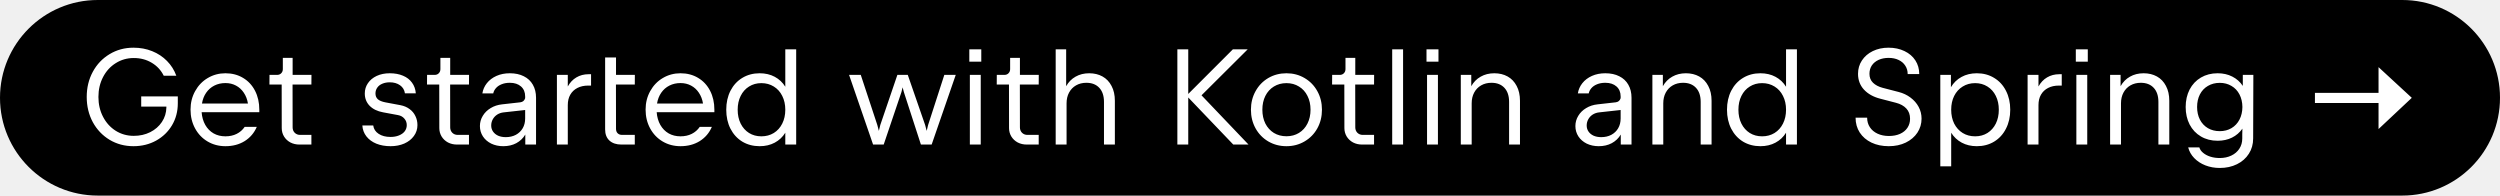
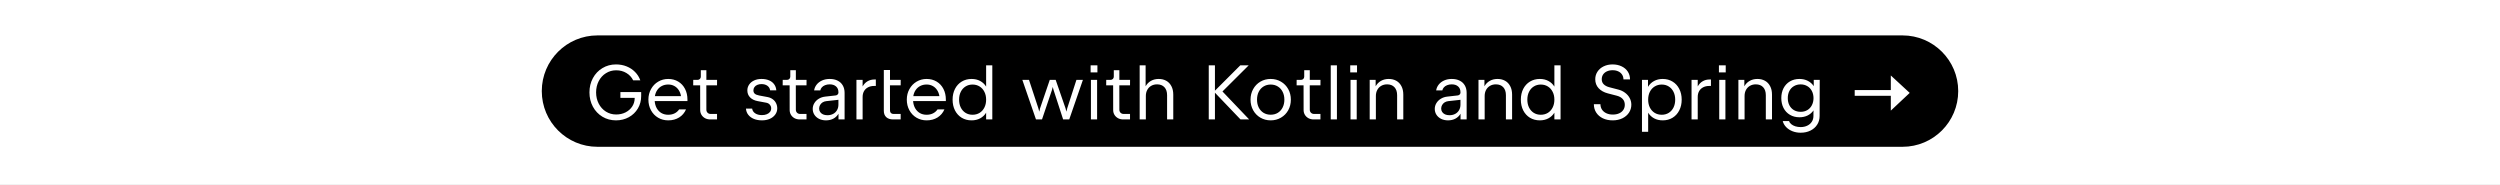
- <svg xmlns="http://www.w3.org/2000/svg" width="588" height="46" viewBox="0 0 588 46" fill="none">
-   <rect width="588" height="46" rx="23" fill="black" />
-   <path d="M31.389 34.384C29.32 34.384 27.448 33.883 25.773 32.88C24.098 31.867 22.781 30.48 21.821 28.72C20.872 26.949 20.397 24.976 20.397 22.8C20.397 20.624 20.872 18.656 21.821 16.896C22.781 15.125 24.098 13.739 25.773 12.736C27.448 11.723 29.32 11.216 31.389 11.216C32.978 11.216 34.445 11.488 35.789 12.032C37.144 12.576 38.306 13.344 39.277 14.336C40.258 15.328 40.989 16.485 41.469 17.808H38.509C37.869 16.517 36.93 15.504 35.693 14.768C34.456 14.021 33.047 13.648 31.469 13.648C29.912 13.648 28.498 14.048 27.229 14.848C25.959 15.637 24.962 16.731 24.237 18.128C23.512 19.525 23.149 21.083 23.149 22.8C23.149 24.517 23.512 26.075 24.237 27.472C24.962 28.869 25.959 29.968 27.229 30.768C28.498 31.557 29.912 31.952 31.469 31.952C32.888 31.952 34.173 31.664 35.325 31.088C36.487 30.501 37.405 29.701 38.077 28.688C38.76 27.664 39.111 26.523 39.133 25.264V25.072H33.213V22.672H41.821V24.304C41.821 26.203 41.367 27.92 40.461 29.456C39.554 30.981 38.306 32.187 36.717 33.072C35.127 33.947 33.352 34.384 31.389 34.384ZM53.022 34.384C51.475 34.384 50.078 34.016 48.83 33.28C47.582 32.544 46.6 31.52 45.886 30.208C45.171 28.896 44.814 27.419 44.814 25.776C44.814 24.176 45.176 22.725 45.902 21.424C46.627 20.112 47.614 19.088 48.862 18.352C50.12 17.605 51.507 17.232 53.022 17.232C54.579 17.232 55.961 17.595 57.166 18.32C58.371 19.035 59.31 20.043 59.982 21.344C60.654 22.645 60.99 24.133 60.99 25.808V26.384H47.422C47.507 27.525 47.795 28.528 48.286 29.392C48.776 30.245 49.427 30.907 50.238 31.376C51.048 31.835 51.977 32.064 53.022 32.064C54.014 32.064 54.894 31.872 55.662 31.488C56.43 31.104 57.059 30.555 57.55 29.84H60.398C59.79 31.259 58.84 32.373 57.55 33.184C56.259 33.984 54.75 34.384 53.022 34.384ZM58.318 24.352C58.158 23.381 57.833 22.533 57.342 21.808C56.862 21.083 56.248 20.523 55.502 20.128C54.766 19.733 53.939 19.536 53.022 19.536C52.062 19.536 51.193 19.733 50.414 20.128C49.635 20.523 48.995 21.083 48.494 21.808C47.992 22.533 47.662 23.381 47.502 24.352H58.318ZM70.425 34C69.646 34 68.937 33.835 68.297 33.504C67.668 33.163 67.171 32.699 66.809 32.112C66.446 31.515 66.265 30.853 66.265 30.128L66.249 19.888H63.369L63.385 17.616H65.161C65.566 17.616 65.891 17.488 66.137 17.232C66.393 16.976 66.521 16.651 66.521 16.256V13.616H68.825V17.616H73.257L73.241 19.888H68.809L68.825 29.968C68.825 30.469 68.99 30.891 69.321 31.232C69.662 31.563 70.084 31.728 70.585 31.728H73.241V34H70.425ZM91.878 34.384C90.619 34.384 89.499 34.187 88.518 33.792C87.536 33.387 86.758 32.816 86.182 32.08C85.606 31.344 85.286 30.485 85.222 29.504H87.782C87.888 30.325 88.31 30.981 89.046 31.472C89.782 31.963 90.715 32.208 91.846 32.208C92.592 32.208 93.254 32.091 93.83 31.856C94.416 31.621 94.87 31.296 95.19 30.88C95.51 30.453 95.67 29.968 95.67 29.424C95.67 28.837 95.483 28.331 95.11 27.904C94.747 27.467 94.251 27.189 93.622 27.072L90.086 26.416C88.752 26.171 87.702 25.659 86.934 24.88C86.176 24.091 85.798 23.125 85.798 21.984C85.798 21.088 86.043 20.283 86.534 19.568C87.024 18.843 87.712 18.272 88.598 17.856C89.494 17.44 90.518 17.232 91.67 17.232C92.854 17.232 93.894 17.424 94.79 17.808C95.686 18.181 96.39 18.725 96.902 19.44C97.424 20.144 97.723 20.981 97.798 21.952H95.238C95.131 21.163 94.752 20.533 94.102 20.064C93.451 19.595 92.64 19.36 91.67 19.36C91.008 19.36 90.422 19.472 89.91 19.696C89.398 19.909 89.003 20.219 88.726 20.624C88.448 21.019 88.31 21.472 88.31 21.984C88.31 22.549 88.496 23.003 88.87 23.344C89.243 23.675 89.846 23.92 90.678 24.08L94.182 24.736C95.014 24.896 95.728 25.2 96.326 25.648C96.934 26.085 97.392 26.635 97.702 27.296C98.022 27.947 98.182 28.656 98.182 29.424C98.182 30.373 97.904 31.227 97.35 31.984C96.806 32.741 96.054 33.333 95.094 33.76C94.134 34.176 93.062 34.384 91.878 34.384ZM107.487 34C106.709 34 105.999 33.835 105.359 33.504C104.73 33.163 104.234 32.699 103.871 32.112C103.509 31.515 103.327 30.853 103.327 30.128L103.311 19.888H100.431L100.447 17.616H102.223C102.629 17.616 102.954 17.488 103.199 17.232C103.455 16.976 103.583 16.651 103.583 16.256V13.616H105.887V17.616H110.319L110.303 19.888H105.871L105.887 29.968C105.887 30.469 106.053 30.891 106.383 31.232C106.725 31.563 107.146 31.728 107.647 31.728H110.303V34H107.487ZM119.917 17.232C121.186 17.232 122.28 17.467 123.197 17.936C124.125 18.395 124.834 19.056 125.325 19.92C125.826 20.784 126.077 21.808 126.077 22.992V34H123.549V31.648C123.026 32.523 122.317 33.2 121.421 33.68C120.536 34.149 119.517 34.384 118.365 34.384C117.32 34.384 116.376 34.181 115.533 33.776C114.701 33.36 114.05 32.795 113.581 32.08C113.112 31.355 112.877 30.544 112.877 29.648C112.877 28.784 113.101 27.984 113.549 27.248C113.997 26.501 114.616 25.893 115.405 25.424C116.194 24.944 117.085 24.651 118.077 24.544L122.365 24.064C122.962 23.989 123.346 23.664 123.517 23.088V22.672C123.517 21.691 123.192 20.912 122.541 20.336C121.89 19.76 121.016 19.472 119.917 19.472C119.181 19.472 118.53 19.589 117.965 19.824C117.41 20.048 116.968 20.352 116.637 20.736C116.306 21.12 116.098 21.531 116.013 21.968H113.453C113.592 21.083 113.944 20.283 114.509 19.568C115.085 18.843 115.837 18.272 116.765 17.856C117.693 17.44 118.744 17.232 119.917 17.232ZM115.533 29.52C115.533 30.053 115.677 30.528 115.965 30.944C116.253 31.36 116.653 31.685 117.165 31.92C117.688 32.144 118.285 32.256 118.957 32.256C119.842 32.256 120.632 32.075 121.325 31.712C122.018 31.339 122.557 30.821 122.941 30.16C123.325 29.499 123.517 28.736 123.517 27.872V25.872L118.445 26.432C117.88 26.496 117.373 26.672 116.925 26.96C116.488 27.248 116.146 27.616 115.901 28.064C115.656 28.512 115.533 28.997 115.533 29.52ZM130.985 17.616H133.545V20.336C134.057 19.408 134.729 18.699 135.561 18.208C136.404 17.707 137.364 17.456 138.441 17.456H139.017V20.128H138.345C137.374 20.128 136.526 20.315 135.801 20.688C135.076 21.061 134.516 21.595 134.121 22.288C133.737 22.971 133.545 23.776 133.545 24.704V34H130.985V17.616ZM146.166 34C144.96 34 144.016 33.685 143.334 33.056C142.662 32.427 142.326 31.557 142.326 30.448V13.52H144.886V17.616H149.318L149.302 19.888H144.87L144.886 30.288C144.886 30.736 145.014 31.088 145.27 31.344C145.526 31.6 145.878 31.728 146.326 31.728H149.302V34H146.166ZM160.053 34.384C158.506 34.384 157.109 34.016 155.861 33.28C154.613 32.544 153.632 31.52 152.917 30.208C152.202 28.896 151.845 27.419 151.845 25.776C151.845 24.176 152.208 22.725 152.933 21.424C153.658 20.112 154.645 19.088 155.893 18.352C157.152 17.605 158.538 17.232 160.053 17.232C161.61 17.232 162.992 17.595 164.197 18.32C165.402 19.035 166.341 20.043 167.013 21.344C167.685 22.645 168.021 24.133 168.021 25.808V26.384H154.453C154.538 27.525 154.826 28.528 155.317 29.392C155.808 30.245 156.458 30.907 157.269 31.376C158.08 31.835 159.008 32.064 160.053 32.064C161.045 32.064 161.925 31.872 162.693 31.488C163.461 31.104 164.09 30.555 164.581 29.84H167.429C166.821 31.259 165.872 32.373 164.581 33.184C163.29 33.984 161.781 34.384 160.053 34.384ZM165.349 24.352C165.189 23.381 164.864 22.533 164.373 21.808C163.893 21.083 163.28 20.523 162.533 20.128C161.797 19.733 160.97 19.536 160.053 19.536C159.093 19.536 158.224 19.733 157.445 20.128C156.666 20.523 156.026 21.083 155.525 21.808C155.024 22.533 154.693 23.381 154.533 24.352H165.349ZM184.702 31.216C184.083 32.219 183.257 32.997 182.222 33.552C181.187 34.107 180.003 34.384 178.67 34.384C177.145 34.384 175.785 34.027 174.59 33.312C173.406 32.587 172.478 31.573 171.806 30.272C171.145 28.971 170.814 27.483 170.814 25.808C170.814 24.133 171.145 22.645 171.806 21.344C172.478 20.043 173.406 19.035 174.59 18.32C175.785 17.595 177.145 17.232 178.67 17.232C180.003 17.232 181.187 17.509 182.222 18.064C183.257 18.619 184.083 19.397 184.702 20.4V11.6H187.262V34H184.702V31.216ZM179.07 32.064C180.169 32.064 181.145 31.803 181.998 31.28C182.851 30.747 183.513 30.011 183.982 29.072C184.462 28.123 184.702 27.035 184.702 25.808C184.702 24.581 184.462 23.499 183.982 22.56C183.513 21.611 182.851 20.875 181.998 20.352C181.145 19.819 180.169 19.552 179.07 19.552C177.982 19.552 177.017 19.819 176.174 20.352C175.331 20.875 174.675 21.611 174.206 22.56C173.737 23.499 173.502 24.581 173.502 25.808C173.502 27.035 173.737 28.123 174.206 29.072C174.675 30.011 175.331 30.747 176.174 31.28C177.017 31.803 177.982 32.064 179.07 32.064ZM199.702 17.616H202.454L206.342 29.392L206.71 30.784L207.046 29.392L211.062 17.616H213.51L217.59 29.392L217.958 30.784L218.294 29.392L222.102 17.616H224.79L219.126 34H216.598L212.598 21.68L212.294 20.544L212.022 21.648L207.846 34H205.35L199.702 17.616ZM228.11 17.616H230.67V34H228.11V17.616ZM227.982 11.6H230.798V14.512H227.982V11.6ZM241.487 34C240.709 34 239.999 33.835 239.359 33.504C238.73 33.163 238.234 32.699 237.871 32.112C237.509 31.515 237.327 30.853 237.327 30.128L237.311 19.888H234.431L234.447 17.616H236.223C236.629 17.616 236.954 17.488 237.199 17.232C237.455 16.976 237.583 16.651 237.583 16.256V13.616H239.887V17.616H244.319L244.303 19.888H239.871L239.887 29.968C239.887 30.469 240.053 30.891 240.383 31.232C240.725 31.563 241.146 31.728 241.647 31.728H244.303V34H241.487ZM248.297 11.6H250.761V20.272C251.305 19.301 252.041 18.555 252.969 18.032C253.897 17.499 254.969 17.232 256.185 17.232C257.359 17.232 258.399 17.483 259.305 17.984C260.212 18.485 260.921 19.227 261.433 20.208C261.956 21.179 262.217 22.347 262.217 23.712V34H259.657V23.968C259.657 22.549 259.289 21.445 258.553 20.656C257.817 19.867 256.804 19.472 255.513 19.472C254.596 19.472 253.785 19.675 253.081 20.08C252.377 20.485 251.828 21.056 251.433 21.792C251.049 22.517 250.857 23.349 250.857 24.288V34H248.297V11.6ZM276.916 11.6H279.476V22.096L289.972 11.6H293.46L282.596 22.416L293.652 34H290.068L279.476 22.928V34H276.916V11.6ZM302.572 34.384C301.004 34.384 299.58 34.011 298.3 33.264C297.031 32.517 296.033 31.493 295.308 30.192C294.583 28.88 294.22 27.419 294.22 25.808C294.22 24.197 294.583 22.741 295.308 21.44C296.033 20.128 297.031 19.099 298.3 18.352C299.58 17.605 301.004 17.232 302.572 17.232C304.14 17.232 305.559 17.605 306.828 18.352C308.108 19.099 309.111 20.128 309.836 21.44C310.561 22.741 310.924 24.197 310.924 25.808C310.924 27.419 310.561 28.88 309.836 30.192C309.111 31.493 308.108 32.517 306.828 33.264C305.559 34.011 304.14 34.384 302.572 34.384ZM302.572 32.048C303.681 32.048 304.663 31.787 305.516 31.264C306.38 30.731 307.047 29.995 307.516 29.056C307.996 28.107 308.236 27.024 308.236 25.808C308.236 24.581 307.996 23.499 307.516 22.56C307.047 21.611 306.38 20.875 305.516 20.352C304.663 19.819 303.681 19.552 302.572 19.552C301.463 19.552 300.476 19.819 299.612 20.352C298.759 20.875 298.092 21.611 297.612 22.56C297.143 23.499 296.908 24.581 296.908 25.808C296.908 27.024 297.143 28.107 297.612 29.056C298.092 29.995 298.759 30.731 299.612 31.264C300.476 31.787 301.463 32.048 302.572 32.048ZM320.362 34C319.584 34 318.874 33.835 318.234 33.504C317.605 33.163 317.109 32.699 316.746 32.112C316.384 31.515 316.202 30.853 316.202 30.128L316.186 19.888H313.306L313.322 17.616H315.098C315.504 17.616 315.829 17.488 316.074 17.232C316.33 16.976 316.458 16.651 316.458 16.256V13.616H318.762V17.616H323.194L323.178 19.888H318.746L318.762 29.968C318.762 30.469 318.928 30.891 319.258 31.232C319.6 31.563 320.021 31.728 320.522 31.728H323.178V34H320.362ZM327.444 11.6H330.004V34H327.444V11.6ZM335.641 17.616H338.201V34H335.641V17.616ZM335.513 11.6H338.329V14.512H335.513V11.6ZM343.579 17.616H346.043V20.272C346.587 19.301 347.323 18.555 348.251 18.032C349.179 17.499 350.251 17.232 351.467 17.232C352.64 17.232 353.68 17.483 354.587 17.984C355.493 18.485 356.203 19.227 356.715 20.208C357.237 21.179 357.499 22.347 357.499 23.712V34H354.939V23.968C354.939 22.549 354.571 21.445 353.835 20.656C353.099 19.867 352.085 19.472 350.795 19.472C349.877 19.472 349.067 19.675 348.363 20.08C347.659 20.485 347.109 21.056 346.715 21.792C346.331 22.517 346.139 23.349 346.139 24.288V34H343.579V17.616ZM377.573 17.232C378.843 17.232 379.936 17.467 380.853 17.936C381.781 18.395 382.491 19.056 382.981 19.92C383.483 20.784 383.733 21.808 383.733 22.992V34H381.205V31.648C380.683 32.523 379.973 33.2 379.077 33.68C378.192 34.149 377.173 34.384 376.021 34.384C374.976 34.384 374.032 34.181 373.189 33.776C372.357 33.36 371.707 32.795 371.237 32.08C370.768 31.355 370.533 30.544 370.533 29.648C370.533 28.784 370.757 27.984 371.205 27.248C371.653 26.501 372.272 25.893 373.061 25.424C373.851 24.944 374.741 24.651 375.733 24.544L380.021 24.064C380.619 23.989 381.003 23.664 381.173 23.088V22.672C381.173 21.691 380.848 20.912 380.197 20.336C379.547 19.76 378.672 19.472 377.573 19.472C376.837 19.472 376.187 19.589 375.621 19.824C375.067 20.048 374.624 20.352 374.293 20.736C373.963 21.12 373.755 21.531 373.669 21.968H371.109C371.248 21.083 371.6 20.283 372.165 19.568C372.741 18.843 373.493 18.272 374.421 17.856C375.349 17.44 376.4 17.232 377.573 17.232ZM373.189 29.52C373.189 30.053 373.333 30.528 373.621 30.944C373.909 31.36 374.309 31.685 374.821 31.92C375.344 32.144 375.941 32.256 376.613 32.256C377.499 32.256 378.288 32.075 378.981 31.712C379.675 31.339 380.213 30.821 380.597 30.16C380.981 29.499 381.173 28.736 381.173 27.872V25.872L376.101 26.432C375.536 26.496 375.029 26.672 374.581 26.96C374.144 27.248 373.803 27.616 373.557 28.064C373.312 28.512 373.189 28.997 373.189 29.52ZM388.641 17.616H391.105V20.272C391.649 19.301 392.385 18.555 393.313 18.032C394.241 17.499 395.313 17.232 396.529 17.232C397.702 17.232 398.742 17.483 399.649 17.984C400.556 18.485 401.265 19.227 401.777 20.208C402.3 21.179 402.561 22.347 402.561 23.712V34H400.001V23.968C400.001 22.549 399.633 21.445 398.897 20.656C398.161 19.867 397.148 19.472 395.857 19.472C394.94 19.472 394.129 19.675 393.425 20.08C392.721 20.485 392.172 21.056 391.777 21.792C391.393 22.517 391.201 23.349 391.201 24.288V34H388.641V17.616ZM420.077 31.216C419.458 32.219 418.632 32.997 417.597 33.552C416.562 34.107 415.378 34.384 414.045 34.384C412.52 34.384 411.16 34.027 409.965 33.312C408.781 32.587 407.853 31.573 407.181 30.272C406.52 28.971 406.189 27.483 406.189 25.808C406.189 24.133 406.52 22.645 407.181 21.344C407.853 20.043 408.781 19.035 409.965 18.32C411.16 17.595 412.52 17.232 414.045 17.232C415.378 17.232 416.562 17.509 417.597 18.064C418.632 18.619 419.458 19.397 420.077 20.4V11.6H422.637V34H420.077V31.216ZM414.445 32.064C415.544 32.064 416.52 31.803 417.373 31.28C418.226 30.747 418.888 30.011 419.357 29.072C419.837 28.123 420.077 27.035 420.077 25.808C420.077 24.581 419.837 23.499 419.357 22.56C418.888 21.611 418.226 20.875 417.373 20.352C416.52 19.819 415.544 19.552 414.445 19.552C413.357 19.552 412.392 19.819 411.549 20.352C410.706 20.875 410.05 21.611 409.581 22.56C409.112 23.499 408.877 24.581 408.877 25.808C408.877 27.035 409.112 28.123 409.581 29.072C410.05 30.011 410.706 30.747 411.549 31.28C412.392 31.803 413.357 32.064 414.445 32.064ZM444.239 34.384C442.703 34.384 441.343 34.101 440.159 33.536C438.986 32.971 438.068 32.181 437.407 31.168C436.756 30.155 436.431 28.992 436.431 27.68H439.151C439.151 28.523 439.364 29.269 439.791 29.92C440.218 30.571 440.82 31.077 441.599 31.44C442.378 31.803 443.268 31.984 444.271 31.984C445.263 31.984 446.132 31.819 446.879 31.488C447.636 31.147 448.218 30.672 448.623 30.064C449.039 29.445 449.247 28.736 449.247 27.936C449.247 26.955 448.954 26.149 448.367 25.52C447.78 24.891 446.97 24.443 445.935 24.176L442.239 23.216C440.618 22.8 439.338 22.085 438.399 21.072C437.471 20.059 437.007 18.821 437.007 17.36C437.007 16.197 437.311 15.152 437.919 14.224C438.538 13.285 439.391 12.549 440.479 12.016C441.578 11.483 442.81 11.216 444.175 11.216C445.583 11.216 446.836 11.483 447.935 12.016C449.034 12.539 449.887 13.269 450.495 14.208C451.103 15.147 451.407 16.219 451.407 17.424H448.687C448.687 16.688 448.5 16.032 448.127 15.456C447.754 14.869 447.226 14.416 446.543 14.096C445.871 13.776 445.092 13.616 444.207 13.616C443.322 13.616 442.538 13.771 441.855 14.08C441.172 14.389 440.639 14.827 440.255 15.392C439.882 15.957 439.695 16.613 439.695 17.36C439.695 18.213 439.972 18.912 440.527 19.456C441.082 20 441.839 20.4 442.799 20.656L446.559 21.632C447.604 21.899 448.532 22.336 449.343 22.944C450.164 23.552 450.804 24.283 451.263 25.136C451.722 25.989 451.951 26.912 451.951 27.904C451.951 29.109 451.626 30.208 450.975 31.2C450.324 32.181 449.412 32.96 448.239 33.536C447.066 34.101 445.732 34.384 444.239 34.384ZM458.856 17.616V20.512C459.475 19.467 460.307 18.661 461.352 18.096C462.397 17.52 463.597 17.232 464.952 17.232C466.477 17.232 467.832 17.595 469.016 18.32C470.211 19.035 471.139 20.043 471.8 21.344C472.472 22.645 472.808 24.133 472.808 25.808C472.808 27.483 472.472 28.971 471.8 30.272C471.139 31.573 470.211 32.587 469.016 33.312C467.832 34.027 466.477 34.384 464.952 34.384C463.619 34.384 462.435 34.107 461.4 33.552C460.365 32.997 459.539 32.219 458.92 31.216V39.12H456.36V17.616H458.856ZM464.552 32.064C465.64 32.064 466.605 31.803 467.448 31.28C468.291 30.747 468.947 30.011 469.416 29.072C469.885 28.123 470.12 27.035 470.12 25.808C470.12 24.581 469.885 23.499 469.416 22.56C468.947 21.611 468.291 20.875 467.448 20.352C466.605 19.819 465.64 19.552 464.552 19.552C463.453 19.552 462.477 19.819 461.624 20.352C460.771 20.875 460.104 21.611 459.624 22.56C459.155 23.499 458.92 24.581 458.92 25.808C458.92 27.035 459.155 28.123 459.624 29.072C460.104 30.011 460.771 30.747 461.624 31.28C462.477 31.803 463.453 32.064 464.552 32.064ZM476.891 17.616H479.451V20.336C479.963 19.408 480.635 18.699 481.467 18.208C482.31 17.707 483.27 17.456 484.347 17.456H484.923V20.128H484.251C483.28 20.128 482.432 20.315 481.707 20.688C480.982 21.061 480.422 21.595 480.027 22.288C479.643 22.971 479.451 23.776 479.451 24.704V34H476.891V17.616ZM488.36 17.616H490.92V34H488.36V17.616ZM488.232 11.6H491.048V14.512H488.232V11.6ZM496.297 17.616H498.761V20.272C499.305 19.301 500.041 18.555 500.969 18.032C501.897 17.499 502.969 17.232 504.185 17.232C505.359 17.232 506.399 17.483 507.305 17.984C508.212 18.485 508.921 19.227 509.433 20.208C509.956 21.179 510.217 22.347 510.217 23.712V34H507.657V23.968C507.657 22.549 507.289 21.445 506.553 20.656C505.817 19.867 504.804 19.472 503.513 19.472C502.596 19.472 501.785 19.675 501.081 20.08C500.377 20.485 499.828 21.056 499.433 21.792C499.049 22.517 498.857 23.349 498.857 24.288V34H496.297V17.616ZM522.085 39.504C520.88 39.504 519.754 39.301 518.709 38.896C517.674 38.491 516.8 37.92 516.085 37.184C515.381 36.459 514.906 35.621 514.661 34.672H517.285C517.424 35.152 517.722 35.579 518.181 35.952C518.64 36.336 519.205 36.635 519.877 36.848C520.56 37.061 521.296 37.168 522.085 37.168C523.098 37.168 524.005 36.976 524.805 36.592C525.616 36.208 526.245 35.669 526.693 34.976C527.152 34.283 527.381 33.477 527.381 32.56V31.568L527.413 30.256C526.773 31.173 525.957 31.877 524.965 32.368C523.973 32.859 522.848 33.104 521.589 33.104C520.106 33.104 518.794 32.768 517.653 32.096C516.512 31.424 515.626 30.485 514.997 29.28C514.378 28.075 514.069 26.704 514.069 25.168C514.069 23.632 514.378 22.261 514.997 21.056C515.626 19.851 516.512 18.912 517.653 18.24C518.794 17.568 520.106 17.232 521.589 17.232C522.88 17.232 524.032 17.493 525.045 18.016C526.058 18.528 526.88 19.259 527.509 20.208V17.616H529.989L529.941 32.56C529.941 33.915 529.605 35.115 528.933 36.16C528.261 37.216 527.328 38.037 526.133 38.624C524.949 39.211 523.6 39.504 522.085 39.504ZM522.085 30.848C523.12 30.848 524.037 30.613 524.837 30.144C525.648 29.664 526.277 28.992 526.725 28.128C527.173 27.264 527.402 26.277 527.413 25.168C527.402 24.059 527.173 23.072 526.725 22.208C526.277 21.344 525.648 20.677 524.837 20.208C524.037 19.728 523.12 19.488 522.085 19.488C521.04 19.488 520.112 19.728 519.301 20.208C518.49 20.677 517.861 21.344 517.413 22.208C516.976 23.072 516.757 24.059 516.757 25.168C516.757 26.277 516.976 27.264 517.413 28.128C517.861 28.992 518.49 29.664 519.301 30.144C520.112 30.613 521.04 30.848 522.085 30.848ZM559.432 24.224H544.472V21.84H559.432V15.792L567.256 23.008L559.432 30.352V24.224Z" fill="white" />
+ <svg xmlns="http://www.w3.org/2000/svg" width="706" height="52" viewBox="0 0 706 52" fill="none">
+   <rect width="706" height="52" fill="white" />
+   <rect x="153" y="10" width="400" height="31.454" rx="15.727" fill="black" />
+   <path d="M173.956 33.989C172.545 33.989 171.269 33.647 170.127 32.964C168.985 32.273 168.087 31.327 167.433 30.127C166.785 28.92 166.462 27.575 166.462 26.091C166.462 24.608 166.785 23.266 167.433 22.066C168.087 20.859 168.985 19.913 170.127 19.23C171.269 18.539 172.545 18.193 173.956 18.193C175.04 18.193 176.04 18.379 176.956 18.75C177.879 19.121 178.672 19.644 179.334 20.321C180.003 20.997 180.501 21.786 180.828 22.688H178.81C178.374 21.808 177.734 21.117 176.89 20.615C176.047 20.106 175.087 19.852 174.011 19.852C172.949 19.852 171.985 20.124 171.12 20.67C170.254 21.208 169.574 21.953 169.08 22.906C168.585 23.859 168.338 24.92 168.338 26.091C168.338 27.262 168.585 28.324 169.08 29.276C169.574 30.229 170.254 30.978 171.12 31.524C171.985 32.062 172.949 32.331 174.011 32.331C174.978 32.331 175.854 32.135 176.639 31.742C177.432 31.342 178.058 30.796 178.516 30.105C178.981 29.407 179.221 28.629 179.236 27.771V27.64H175.2V26.004H181.068V27.117C181.068 28.411 180.759 29.582 180.141 30.629C179.523 31.669 178.672 32.491 177.589 33.094C176.505 33.691 175.294 33.989 173.956 33.989ZM188.705 33.989C187.651 33.989 186.698 33.738 185.847 33.236C184.996 32.734 184.327 32.036 183.84 31.142C183.353 30.247 183.109 29.24 183.109 28.12C183.109 27.029 183.356 26.04 183.851 25.153C184.345 24.259 185.018 23.56 185.869 23.059C186.727 22.55 187.672 22.295 188.705 22.295C189.767 22.295 190.709 22.542 191.53 23.037C192.352 23.524 192.992 24.211 193.45 25.099C193.908 25.986 194.137 27 194.137 28.142V28.535H184.887C184.945 29.313 185.142 29.997 185.476 30.585C185.811 31.167 186.254 31.618 186.807 31.938C187.36 32.251 187.992 32.407 188.705 32.407C189.381 32.407 189.981 32.276 190.505 32.014C191.029 31.753 191.458 31.378 191.792 30.891H193.734C193.319 31.858 192.672 32.618 191.792 33.171C190.912 33.716 189.883 33.989 188.705 33.989ZM192.316 27.149C192.207 26.488 191.985 25.909 191.65 25.415C191.323 24.92 190.905 24.538 190.396 24.27C189.894 24 189.33 23.866 188.705 23.866C188.05 23.866 187.458 24 186.927 24.27C186.396 24.538 185.96 24.92 185.618 25.415C185.276 25.909 185.051 26.488 184.942 27.149H192.316ZM200.57 33.727C200.039 33.727 199.556 33.614 199.119 33.389C198.69 33.156 198.352 32.84 198.105 32.44C197.858 32.033 197.734 31.582 197.734 31.087L197.723 24.106H195.759L195.77 22.557H196.981C197.258 22.557 197.479 22.47 197.647 22.295C197.821 22.12 197.908 21.899 197.908 21.63V19.83H199.479V22.557H202.501L202.49 24.106H199.468L199.479 30.978C199.479 31.32 199.592 31.607 199.817 31.84C200.05 32.065 200.337 32.178 200.679 32.178H202.49V33.727H200.57ZM215.196 33.989C214.338 33.989 213.574 33.854 212.905 33.585C212.236 33.309 211.705 32.92 211.313 32.418C210.92 31.916 210.702 31.331 210.658 30.662H212.404C212.476 31.222 212.764 31.669 213.265 32.004C213.767 32.338 214.404 32.505 215.174 32.505C215.683 32.505 216.134 32.425 216.527 32.265C216.927 32.105 217.236 31.884 217.454 31.6C217.672 31.309 217.782 30.978 217.782 30.607C217.782 30.207 217.654 29.862 217.4 29.571C217.152 29.273 216.814 29.084 216.385 29.004L213.974 28.556C213.065 28.389 212.349 28.04 211.825 27.509C211.309 26.971 211.051 26.313 211.051 25.535C211.051 24.924 211.218 24.375 211.553 23.888C211.887 23.393 212.356 23.004 212.96 22.721C213.571 22.437 214.269 22.295 215.054 22.295C215.862 22.295 216.571 22.426 217.182 22.688C217.792 22.942 218.272 23.313 218.622 23.8C218.978 24.28 219.181 24.851 219.232 25.513H217.487C217.414 24.975 217.156 24.546 216.713 24.226C216.269 23.906 215.716 23.746 215.054 23.746C214.604 23.746 214.204 23.822 213.854 23.975C213.505 24.12 213.236 24.331 213.047 24.608C212.858 24.877 212.764 25.186 212.764 25.535C212.764 25.92 212.891 26.229 213.145 26.462C213.4 26.688 213.811 26.855 214.378 26.964L216.767 27.411C217.334 27.52 217.822 27.727 218.229 28.033C218.643 28.331 218.956 28.706 219.167 29.157C219.385 29.6 219.494 30.084 219.494 30.607C219.494 31.255 219.305 31.836 218.927 32.353C218.556 32.869 218.043 33.273 217.389 33.563C216.734 33.847 216.003 33.989 215.196 33.989ZM225.839 33.727C225.308 33.727 224.824 33.614 224.388 33.389C223.959 33.156 223.621 32.84 223.373 32.44C223.126 32.033 223.002 31.582 223.002 31.087L222.992 24.106H221.028L221.039 22.557H222.25C222.526 22.557 222.748 22.47 222.915 22.295C223.09 22.12 223.177 21.899 223.177 21.63V19.83H224.748V22.557H227.77L227.759 24.106H224.737L224.748 30.978C224.748 31.32 224.861 31.607 225.086 31.84C225.319 32.065 225.606 32.178 225.948 32.178H227.759V33.727H225.839ZM234.313 22.295C235.179 22.295 235.924 22.455 236.549 22.775C237.182 23.088 237.666 23.539 238 24.128C238.342 24.717 238.513 25.415 238.513 26.222V33.727H236.789V32.124C236.433 32.72 235.949 33.182 235.339 33.509C234.735 33.829 234.04 33.989 233.255 33.989C232.542 33.989 231.899 33.851 231.324 33.575C230.757 33.291 230.313 32.905 229.993 32.418C229.673 31.924 229.513 31.371 229.513 30.76C229.513 30.171 229.666 29.626 229.972 29.124C230.277 28.615 230.699 28.2 231.237 27.88C231.775 27.553 232.382 27.353 233.059 27.28L235.982 26.953C236.389 26.902 236.651 26.68 236.768 26.288V26.004C236.768 25.335 236.546 24.804 236.102 24.411C235.658 24.019 235.062 23.822 234.313 23.822C233.811 23.822 233.368 23.902 232.982 24.062C232.604 24.215 232.302 24.422 232.077 24.684C231.851 24.946 231.71 25.226 231.651 25.524H229.906C230.001 24.92 230.241 24.375 230.626 23.888C231.019 23.393 231.531 23.004 232.164 22.721C232.797 22.437 233.513 22.295 234.313 22.295ZM231.324 30.673C231.324 31.036 231.422 31.36 231.619 31.644C231.815 31.927 232.088 32.149 232.437 32.309C232.793 32.462 233.2 32.538 233.659 32.538C234.262 32.538 234.8 32.414 235.273 32.167C235.746 31.913 236.113 31.56 236.375 31.109C236.637 30.658 236.768 30.138 236.768 29.549V28.186L233.31 28.567C232.924 28.611 232.579 28.731 232.273 28.927C231.975 29.124 231.742 29.375 231.575 29.68C231.408 29.985 231.324 30.316 231.324 30.673ZM241.859 22.557H243.604V24.411C243.953 23.779 244.412 23.295 244.979 22.96C245.553 22.619 246.208 22.448 246.942 22.448H247.335V24.27H246.877C246.215 24.27 245.637 24.397 245.142 24.651C244.648 24.906 244.266 25.269 243.997 25.742C243.735 26.208 243.604 26.757 243.604 27.389V33.727H241.859V22.557ZM252.209 33.727C251.387 33.727 250.744 33.513 250.278 33.084C249.82 32.654 249.591 32.062 249.591 31.305V19.764H251.336V22.557H254.358L254.347 24.106H251.325L251.336 31.196C251.336 31.502 251.423 31.742 251.598 31.916C251.773 32.091 252.013 32.178 252.318 32.178H254.347V33.727H252.209ZM261.677 33.989C260.623 33.989 259.67 33.738 258.819 33.236C257.968 32.734 257.299 32.036 256.812 31.142C256.325 30.247 256.081 29.24 256.081 28.12C256.081 27.029 256.328 26.04 256.823 25.153C257.317 24.259 257.99 23.56 258.841 23.059C259.699 22.55 260.645 22.295 261.677 22.295C262.739 22.295 263.681 22.542 264.503 23.037C265.324 23.524 265.964 24.211 266.422 25.099C266.881 25.986 267.11 27 267.11 28.142V28.535H257.859C257.917 29.313 258.114 29.997 258.448 30.585C258.783 31.167 259.226 31.618 259.779 31.938C260.332 32.251 260.964 32.407 261.677 32.407C262.354 32.407 262.953 32.276 263.477 32.014C264.001 31.753 264.43 31.378 264.764 30.891H266.706C266.292 31.858 265.644 32.618 264.764 33.171C263.884 33.716 262.855 33.989 261.677 33.989ZM265.288 27.149C265.179 26.488 264.957 25.909 264.622 25.415C264.295 24.92 263.877 24.538 263.368 24.27C262.866 24 262.303 23.866 261.677 23.866C261.023 23.866 260.43 24 259.899 24.27C259.368 24.538 258.932 24.92 258.59 25.415C258.248 25.909 258.023 26.488 257.914 27.149H265.288ZM278.482 31.829C278.061 32.513 277.497 33.044 276.791 33.422C276.086 33.8 275.279 33.989 274.37 33.989C273.33 33.989 272.403 33.745 271.588 33.258C270.781 32.764 270.148 32.073 269.69 31.186C269.239 30.298 269.014 29.284 269.014 28.142C269.014 27 269.239 25.986 269.69 25.099C270.148 24.211 270.781 23.524 271.588 23.037C272.403 22.542 273.33 22.295 274.37 22.295C275.279 22.295 276.086 22.484 276.791 22.862C277.497 23.24 278.061 23.771 278.482 24.455V18.455H280.228V33.727H278.482V31.829ZM274.643 32.407C275.392 32.407 276.057 32.229 276.639 31.873C277.221 31.509 277.671 31.007 277.991 30.367C278.319 29.72 278.482 28.978 278.482 28.142C278.482 27.306 278.319 26.567 277.991 25.928C277.671 25.28 277.221 24.779 276.639 24.422C276.057 24.059 275.392 23.877 274.643 23.877C273.901 23.877 273.243 24.059 272.668 24.422C272.094 24.779 271.646 25.28 271.326 25.928C271.006 26.567 270.846 27.306 270.846 28.142C270.846 28.978 271.006 29.72 271.326 30.367C271.646 31.007 272.094 31.509 272.668 31.873C273.243 32.229 273.901 32.407 274.643 32.407ZM288.709 22.557H290.586L293.236 30.585L293.487 31.535L293.716 30.585L296.454 22.557H298.123L300.905 30.585L301.156 31.535L301.385 30.585L303.981 22.557H305.814L301.952 33.727H300.229L297.502 25.328L297.294 24.553L297.109 25.306L294.262 33.727H292.56L288.709 22.557ZM308.077 22.557H309.823V33.727H308.077V22.557ZM307.99 18.455H309.91V20.441H307.99V18.455ZM317.198 33.727C316.667 33.727 316.183 33.614 315.747 33.389C315.318 33.156 314.98 32.84 314.732 32.44C314.485 32.033 314.362 31.582 314.362 31.087L314.351 24.106H312.387L312.398 22.557H313.609C313.885 22.557 314.107 22.47 314.274 22.295C314.449 22.12 314.536 21.899 314.536 21.63V19.83H316.107V22.557H319.129L319.118 24.106H316.096L316.107 30.978C316.107 31.32 316.22 31.607 316.445 31.84C316.678 32.065 316.965 32.178 317.307 32.178H319.118V33.727H317.198ZM321.841 18.455H323.521V24.368C323.891 23.706 324.393 23.197 325.026 22.84C325.659 22.477 326.39 22.295 327.219 22.295C328.019 22.295 328.728 22.466 329.346 22.808C329.964 23.149 330.448 23.655 330.797 24.324C331.153 24.986 331.331 25.782 331.331 26.713V33.727H329.586V26.887C329.586 25.92 329.335 25.168 328.833 24.629C328.331 24.091 327.64 23.822 326.76 23.822C326.135 23.822 325.582 23.96 325.102 24.237C324.622 24.513 324.248 24.902 323.979 25.404C323.717 25.898 323.586 26.466 323.586 27.106V33.727H321.841V18.455ZM341.352 18.455H343.098V25.611L350.254 18.455H352.632L345.225 25.829L352.763 33.727H350.319L343.098 26.178V33.727H341.352V18.455ZM358.844 33.989C357.775 33.989 356.804 33.734 355.932 33.225C355.066 32.716 354.386 32.018 353.892 31.131C353.397 30.236 353.15 29.24 353.15 28.142C353.15 27.044 353.397 26.051 353.892 25.164C354.386 24.27 355.066 23.568 355.932 23.059C356.804 22.55 357.775 22.295 358.844 22.295C359.913 22.295 360.881 22.55 361.746 23.059C362.619 23.568 363.302 24.27 363.797 25.164C364.291 26.051 364.539 27.044 364.539 28.142C364.539 29.24 364.291 30.236 363.797 31.131C363.302 32.018 362.619 32.716 361.746 33.225C360.881 33.734 359.913 33.989 358.844 33.989ZM358.844 32.396C359.601 32.396 360.27 32.218 360.852 31.862C361.441 31.498 361.895 30.996 362.215 30.356C362.542 29.709 362.706 28.971 362.706 28.142C362.706 27.306 362.542 26.567 362.215 25.928C361.895 25.28 361.441 24.779 360.852 24.422C360.27 24.059 359.601 23.877 358.844 23.877C358.088 23.877 357.415 24.059 356.826 24.422C356.244 24.779 355.79 25.28 355.463 25.928C355.143 26.567 354.983 27.306 354.983 28.142C354.983 28.971 355.143 29.709 355.463 30.356C355.79 30.996 356.244 31.498 356.826 31.862C357.415 32.218 358.088 32.396 358.844 32.396ZM370.973 33.727C370.443 33.727 369.959 33.614 369.523 33.389C369.094 33.156 368.755 32.84 368.508 32.44C368.261 32.033 368.137 31.582 368.137 31.087L368.126 24.106H366.163L366.174 22.557H367.385C367.661 22.557 367.883 22.47 368.05 22.295C368.224 22.12 368.312 21.899 368.312 21.63V19.83H369.883V22.557H372.904L372.893 24.106H369.872L369.883 30.978C369.883 31.32 369.995 31.607 370.221 31.84C370.453 32.065 370.741 32.178 371.083 32.178H372.893V33.727H370.973ZM375.802 18.455H377.547V33.727H375.802V18.455ZM381.39 22.557H383.136V33.727H381.39V22.557ZM381.303 18.455H383.223V20.441H381.303V18.455ZM386.802 22.557H388.482V24.368C388.853 23.706 389.355 23.197 389.987 22.84C390.62 22.477 391.351 22.295 392.18 22.295C392.98 22.295 393.689 22.466 394.307 22.808C394.925 23.149 395.409 23.655 395.758 24.324C396.114 24.986 396.292 25.782 396.292 26.713V33.727H394.547V26.887C394.547 25.92 394.296 25.168 393.794 24.629C393.292 24.091 392.602 23.822 391.722 23.822C391.096 23.822 390.544 23.96 390.064 24.237C389.584 24.513 389.209 24.902 388.94 25.404C388.678 25.898 388.547 26.466 388.547 27.106V33.727H386.802V22.557ZM409.979 22.295C410.844 22.295 411.59 22.455 412.215 22.775C412.848 23.088 413.332 23.539 413.666 24.128C414.008 24.717 414.179 25.415 414.179 26.222V33.727H412.455V32.124C412.099 32.72 411.615 33.182 411.004 33.509C410.401 33.829 409.706 33.989 408.921 33.989C408.208 33.989 407.565 33.851 406.99 33.575C406.423 33.291 405.979 32.905 405.659 32.418C405.339 31.924 405.179 31.371 405.179 30.76C405.179 30.171 405.332 29.626 405.637 29.124C405.943 28.615 406.365 28.2 406.903 27.88C407.441 27.553 408.048 27.353 408.724 27.28L411.648 26.953C412.055 26.902 412.317 26.68 412.433 26.288V26.004C412.433 25.335 412.212 24.804 411.768 24.411C411.324 24.019 410.728 23.822 409.979 23.822C409.477 23.822 409.034 23.902 408.648 24.062C408.27 24.215 407.968 24.422 407.743 24.684C407.517 24.946 407.375 25.226 407.317 25.524H405.572C405.666 24.92 405.906 24.375 406.292 23.888C406.685 23.393 407.197 23.004 407.83 22.721C408.463 22.437 409.179 22.295 409.979 22.295ZM406.99 30.673C406.99 31.036 407.088 31.36 407.285 31.644C407.481 31.927 407.754 32.149 408.103 32.309C408.459 32.462 408.866 32.538 409.324 32.538C409.928 32.538 410.466 32.414 410.939 32.167C411.412 31.913 411.779 31.56 412.041 31.109C412.302 30.658 412.433 30.138 412.433 29.549V28.186L408.975 28.567C408.59 28.611 408.245 28.731 407.939 28.927C407.641 29.124 407.408 29.375 407.241 29.68C407.074 29.985 406.99 30.316 406.99 30.673ZM417.525 22.557H419.205V24.368C419.576 23.706 420.077 23.197 420.71 22.84C421.343 22.477 422.074 22.295 422.903 22.295C423.703 22.295 424.412 22.466 425.03 22.808C425.648 23.149 426.132 23.655 426.481 24.324C426.837 24.986 427.015 25.782 427.015 26.713V33.727H425.27V26.887C425.27 25.92 425.019 25.168 424.517 24.629C424.015 24.091 423.324 23.822 422.445 23.822C421.819 23.822 421.266 23.96 420.786 24.237C420.306 24.513 419.932 24.902 419.663 25.404C419.401 25.898 419.27 26.466 419.27 27.106V33.727H417.525V22.557ZM438.957 31.829C438.535 32.513 437.972 33.044 437.266 33.422C436.561 33.8 435.754 33.989 434.845 33.989C433.805 33.989 432.878 33.745 432.063 33.258C431.256 32.764 430.623 32.073 430.165 31.186C429.714 30.298 429.489 29.284 429.489 28.142C429.489 27 429.714 25.986 430.165 25.099C430.623 24.211 431.256 23.524 432.063 23.037C432.878 22.542 433.805 22.295 434.845 22.295C435.754 22.295 436.561 22.484 437.266 22.862C437.972 23.24 438.535 23.771 438.957 24.455V18.455H440.703V33.727H438.957V31.829ZM435.117 32.407C435.866 32.407 436.532 32.229 437.114 31.873C437.695 31.509 438.146 31.007 438.466 30.367C438.794 29.72 438.957 28.978 438.957 28.142C438.957 27.306 438.794 26.567 438.466 25.928C438.146 25.28 437.695 24.779 437.114 24.422C436.532 24.059 435.866 23.877 435.117 23.877C434.376 23.877 433.717 24.059 433.143 24.422C432.568 24.779 432.121 25.28 431.801 25.928C431.481 26.567 431.321 27.306 431.321 28.142C431.321 28.978 431.481 29.72 431.801 30.367C432.121 31.007 432.568 31.509 433.143 31.873C433.717 32.229 434.376 32.407 435.117 32.407ZM455.431 33.989C454.383 33.989 453.456 33.796 452.649 33.411C451.849 33.025 451.224 32.487 450.773 31.796C450.329 31.105 450.107 30.313 450.107 29.418H451.962C451.962 29.993 452.107 30.502 452.398 30.945C452.689 31.389 453.1 31.735 453.631 31.982C454.162 32.229 454.769 32.353 455.452 32.353C456.129 32.353 456.721 32.24 457.231 32.014C457.747 31.782 458.143 31.458 458.42 31.044C458.703 30.622 458.845 30.138 458.845 29.593C458.845 28.924 458.645 28.375 458.245 27.946C457.845 27.517 457.292 27.211 456.587 27.029L454.067 26.375C452.962 26.091 452.089 25.604 451.449 24.913C450.816 24.222 450.5 23.379 450.5 22.382C450.5 21.59 450.707 20.877 451.122 20.244C451.544 19.604 452.125 19.102 452.867 18.739C453.616 18.375 454.456 18.193 455.387 18.193C456.347 18.193 457.201 18.375 457.951 18.739C458.7 19.095 459.281 19.593 459.696 20.233C460.11 20.873 460.318 21.604 460.318 22.426H458.463C458.463 21.924 458.336 21.477 458.081 21.084C457.827 20.684 457.467 20.375 457.001 20.157C456.543 19.939 456.012 19.83 455.409 19.83C454.805 19.83 454.271 19.935 453.805 20.146C453.34 20.357 452.976 20.655 452.714 21.041C452.46 21.426 452.333 21.873 452.333 22.382C452.333 22.964 452.522 23.44 452.9 23.811C453.278 24.182 453.794 24.455 454.449 24.629L457.012 25.295C457.725 25.477 458.358 25.775 458.91 26.189C459.47 26.604 459.907 27.102 460.219 27.684C460.532 28.266 460.689 28.895 460.689 29.571C460.689 30.393 460.467 31.142 460.023 31.818C459.58 32.487 458.958 33.018 458.158 33.411C457.358 33.796 456.449 33.989 455.431 33.989ZM465.396 22.557V24.531C465.818 23.819 466.385 23.27 467.098 22.884C467.81 22.491 468.629 22.295 469.552 22.295C470.592 22.295 471.516 22.542 472.323 23.037C473.137 23.524 473.77 24.211 474.221 25.099C474.679 25.986 474.908 27 474.908 28.142C474.908 29.284 474.679 30.298 474.221 31.186C473.77 32.073 473.137 32.764 472.323 33.258C471.516 33.745 470.592 33.989 469.552 33.989C468.643 33.989 467.836 33.8 467.131 33.422C466.425 33.044 465.861 32.513 465.44 31.829V37.218H463.694V22.557H465.396ZM469.28 32.407C470.021 32.407 470.679 32.229 471.254 31.873C471.828 31.509 472.276 31.007 472.596 30.367C472.916 29.72 473.076 28.978 473.076 28.142C473.076 27.306 472.916 26.567 472.596 25.928C472.276 25.28 471.828 24.779 471.254 24.422C470.679 24.059 470.021 23.877 469.28 23.877C468.53 23.877 467.865 24.059 467.283 24.422C466.701 24.779 466.247 25.28 465.92 25.928C465.6 26.567 465.44 27.306 465.44 28.142C465.44 28.978 465.6 29.72 465.92 30.367C466.247 31.007 466.701 31.509 467.283 31.873C467.865 32.229 468.53 32.407 469.28 32.407ZM477.692 22.557H479.438V24.411C479.787 23.779 480.245 23.295 480.812 22.96C481.387 22.619 482.041 22.448 482.776 22.448H483.168V24.27H482.71C482.048 24.27 481.47 24.397 480.976 24.651C480.481 24.906 480.099 25.269 479.83 25.742C479.568 26.208 479.438 26.757 479.438 27.389V33.727H477.692V22.557ZM485.511 22.557H487.257V33.727H485.511V22.557ZM485.424 18.455H487.344V20.441H485.424V18.455ZM490.923 22.557H492.603V24.368C492.974 23.706 493.476 23.197 494.108 22.84C494.741 22.477 495.472 22.295 496.301 22.295C497.101 22.295 497.81 22.466 498.428 22.808C499.046 23.149 499.53 23.655 499.879 24.324C500.235 24.986 500.414 25.782 500.414 26.713V33.727H498.668V26.887C498.668 25.92 498.417 25.168 497.915 24.629C497.414 24.091 496.723 23.822 495.843 23.822C495.217 23.822 494.665 23.96 494.185 24.237C493.705 24.513 493.33 24.902 493.061 25.404C492.799 25.898 492.668 26.466 492.668 27.106V33.727H490.923V22.557ZM508.505 37.48C507.683 37.48 506.916 37.342 506.203 37.065C505.498 36.789 504.901 36.4 504.414 35.898C503.934 35.404 503.61 34.833 503.443 34.185H505.232C505.327 34.513 505.53 34.803 505.843 35.058C506.156 35.32 506.541 35.523 506.999 35.669C507.465 35.814 507.967 35.887 508.505 35.887C509.196 35.887 509.814 35.756 510.359 35.494C510.912 35.233 511.341 34.865 511.646 34.393C511.959 33.92 512.115 33.371 512.115 32.745V32.069L512.137 31.175C511.701 31.8 511.145 32.28 510.468 32.614C509.792 32.949 509.025 33.116 508.167 33.116C507.156 33.116 506.261 32.887 505.483 32.429C504.705 31.971 504.101 31.331 503.672 30.509C503.25 29.687 503.04 28.753 503.04 27.706C503.04 26.658 503.25 25.724 503.672 24.902C504.101 24.08 504.705 23.44 505.483 22.982C506.261 22.524 507.156 22.295 508.167 22.295C509.047 22.295 509.832 22.473 510.523 22.829C511.214 23.179 511.774 23.677 512.203 24.324V22.557H513.894L513.861 32.745C513.861 33.669 513.632 34.487 513.174 35.2C512.715 35.92 512.079 36.48 511.265 36.88C510.457 37.28 509.537 37.48 508.505 37.48ZM508.505 31.578C509.21 31.578 509.836 31.418 510.381 31.098C510.934 30.771 511.363 30.313 511.668 29.724C511.974 29.135 512.13 28.462 512.137 27.706C512.13 26.949 511.974 26.277 511.668 25.688C511.363 25.099 510.934 24.644 510.381 24.324C509.836 23.997 509.21 23.833 508.505 23.833C507.792 23.833 507.159 23.997 506.607 24.324C506.054 24.644 505.625 25.099 505.319 25.688C505.021 26.277 504.872 26.949 504.872 27.706C504.872 28.462 505.021 29.135 505.319 29.724C505.625 30.313 506.054 30.771 506.607 31.098C507.159 31.418 507.792 31.578 508.505 31.578ZM533.967 27.062H523.768V25.437H533.967V21.313L539.302 26.233L533.967 31.24V27.062Z" fill="white" />
</svg>
